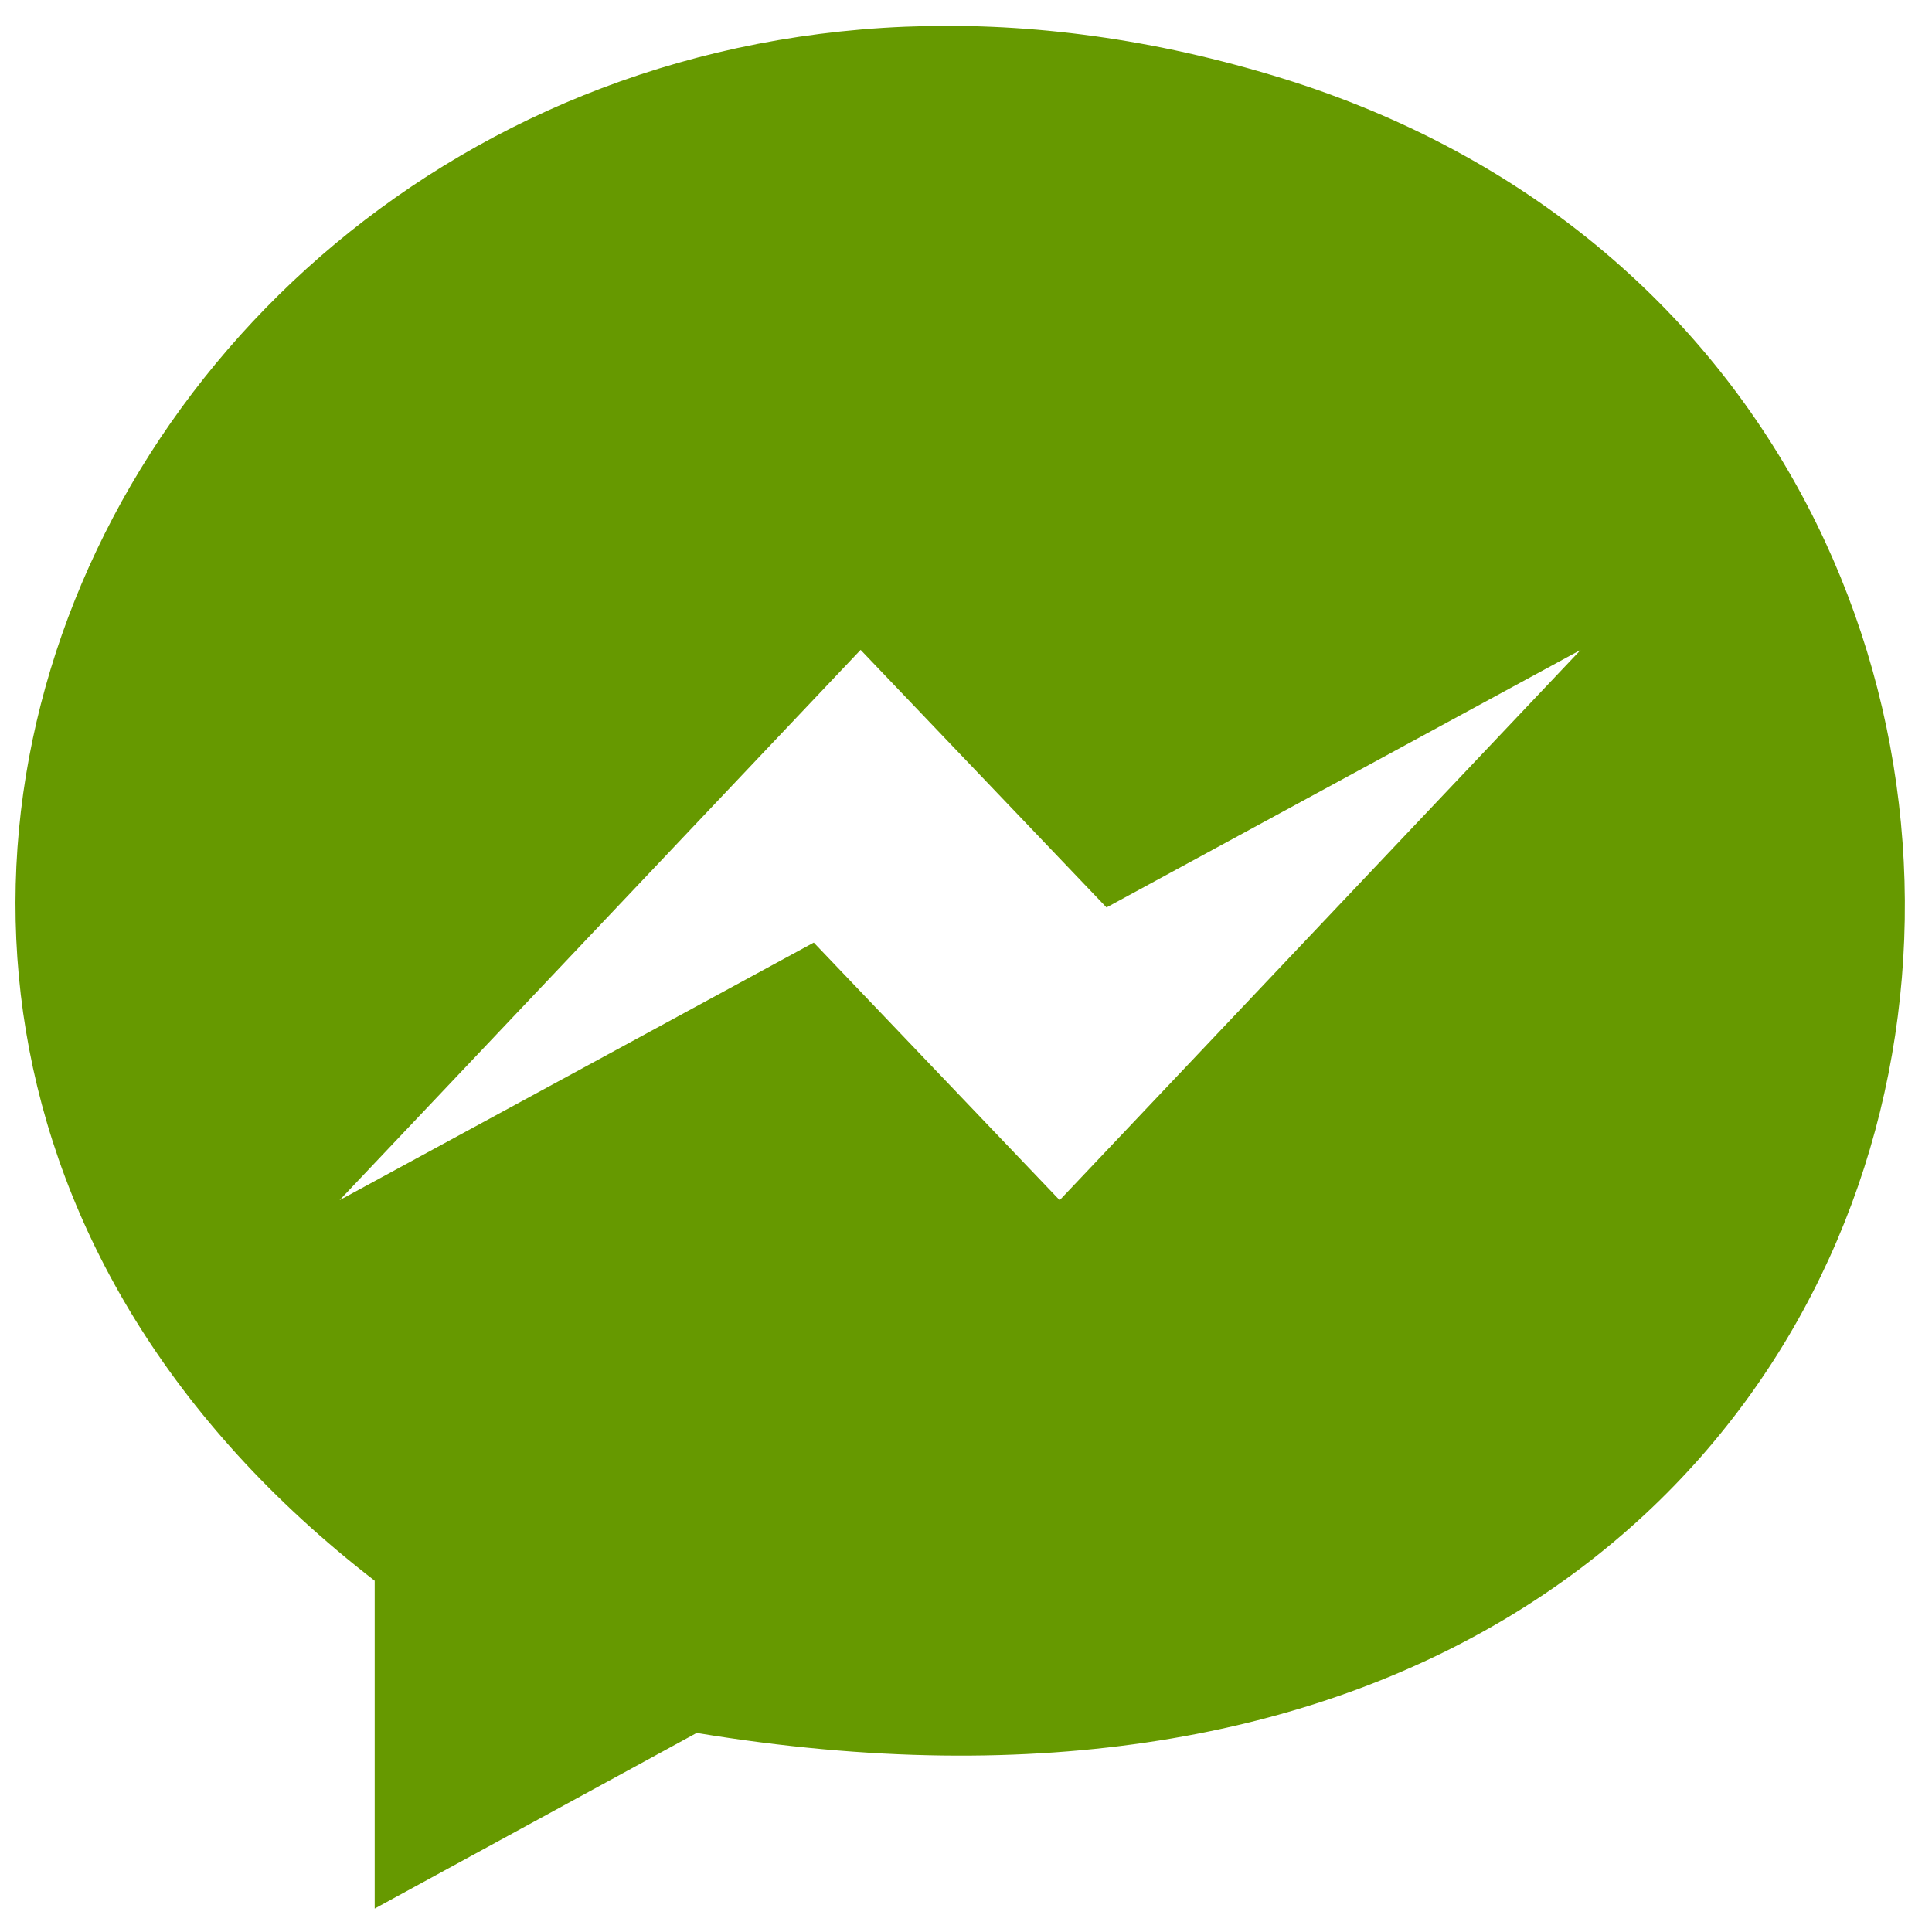
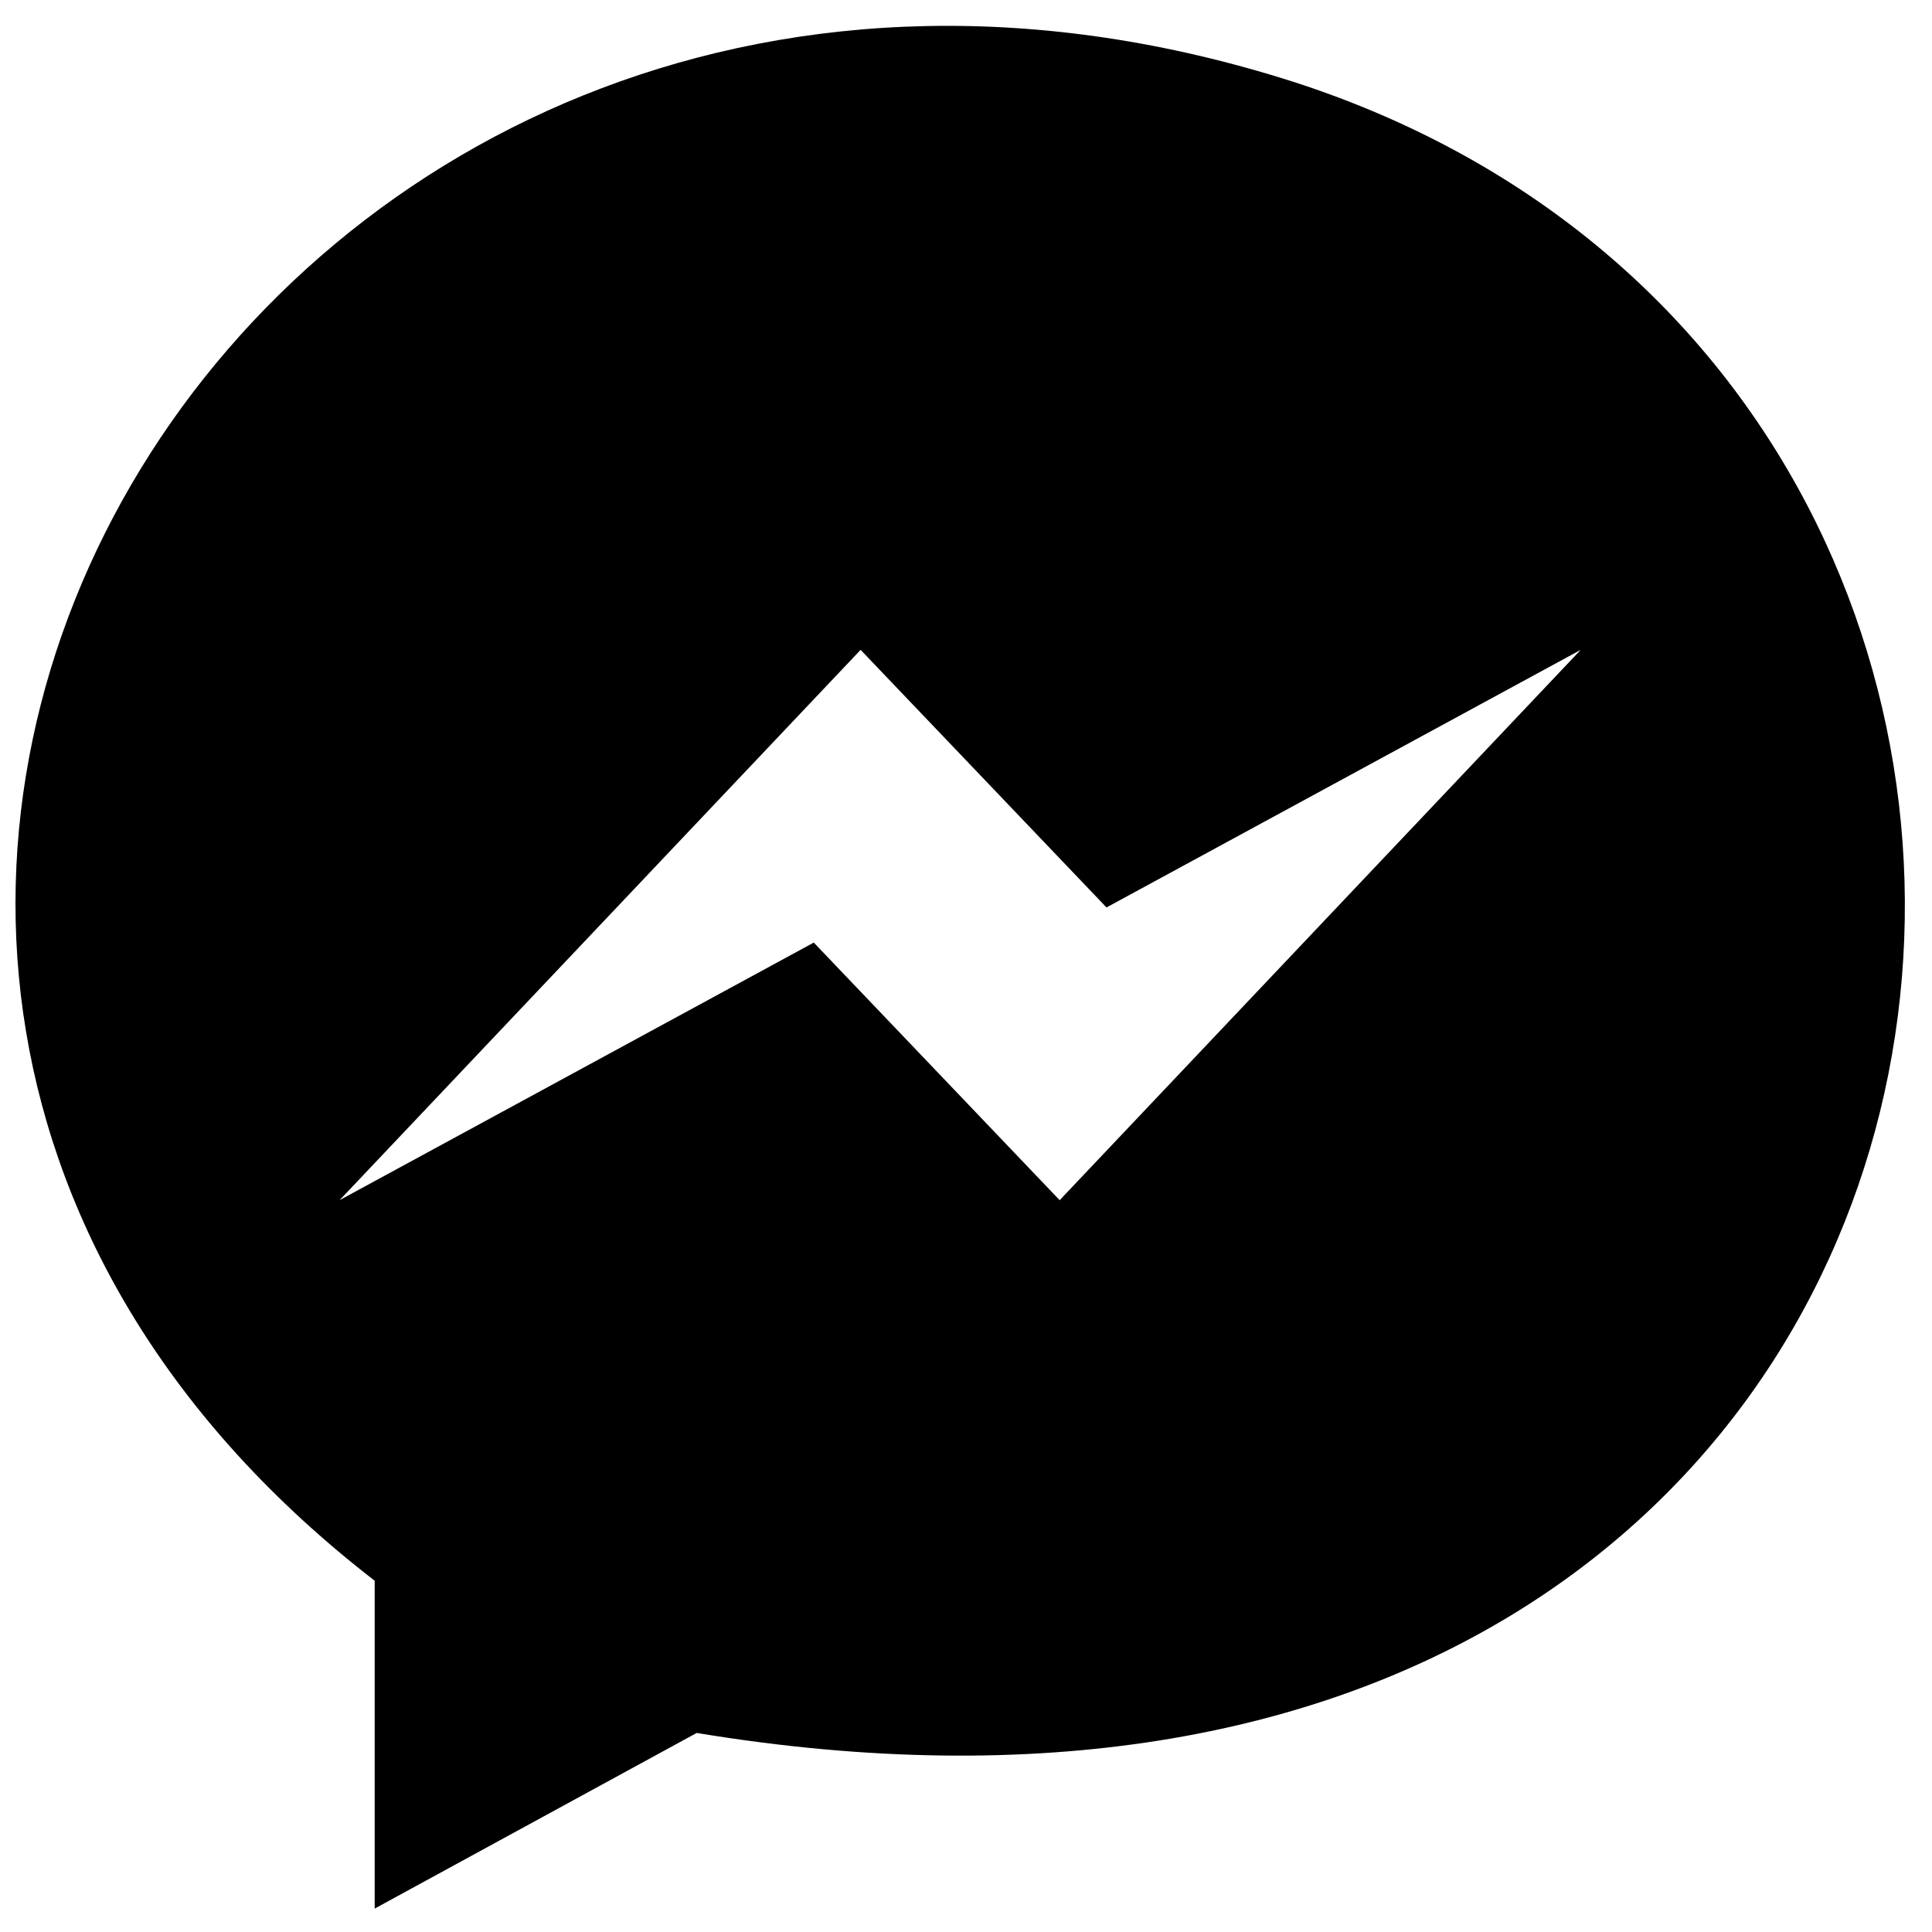
- <svg xmlns="http://www.w3.org/2000/svg" width="33" height="33" viewBox="0 0 33 33" fill="#690">
-   <path d="M22.1,1.4C4.6-4.2-7.7,16.1,6.4,27v5.6l5.5-3C35.5,33.5,38.8,6.8,22.1,1.4z M18.1,20.5l-4.2-4.4l-8.1,4.4 l8.9-9.4l4.2,4.4l8.1-4.4L18.1,20.5z" />
+ <svg xmlns="http://www.w3.org/2000/svg" version="1.1" id="圖層_1" x="0px" y="0px" viewBox="0 0 33 33" style="enable-background:new 0 0 33 33;" xml:space="preserve">
+   <path d="M22.1,1.4C4.6-4.2-7.7,16.1,6.4,27v5.6l5.5-3C35.5,33.5,38.8,6.8,22.1,1.4z M18.1,20.5l-4.2-4.4l-8.1,4.4l8.9-9.4l4.2,4.4  l8.1-4.4L18.1,20.5z" />
</svg>
